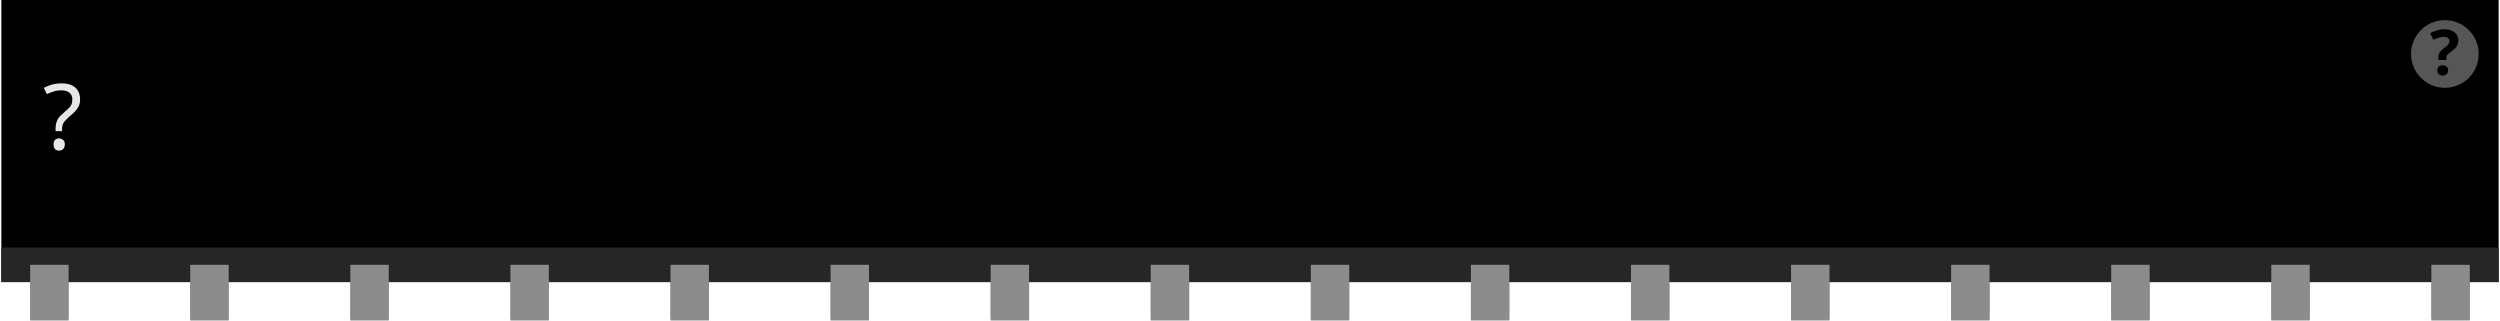
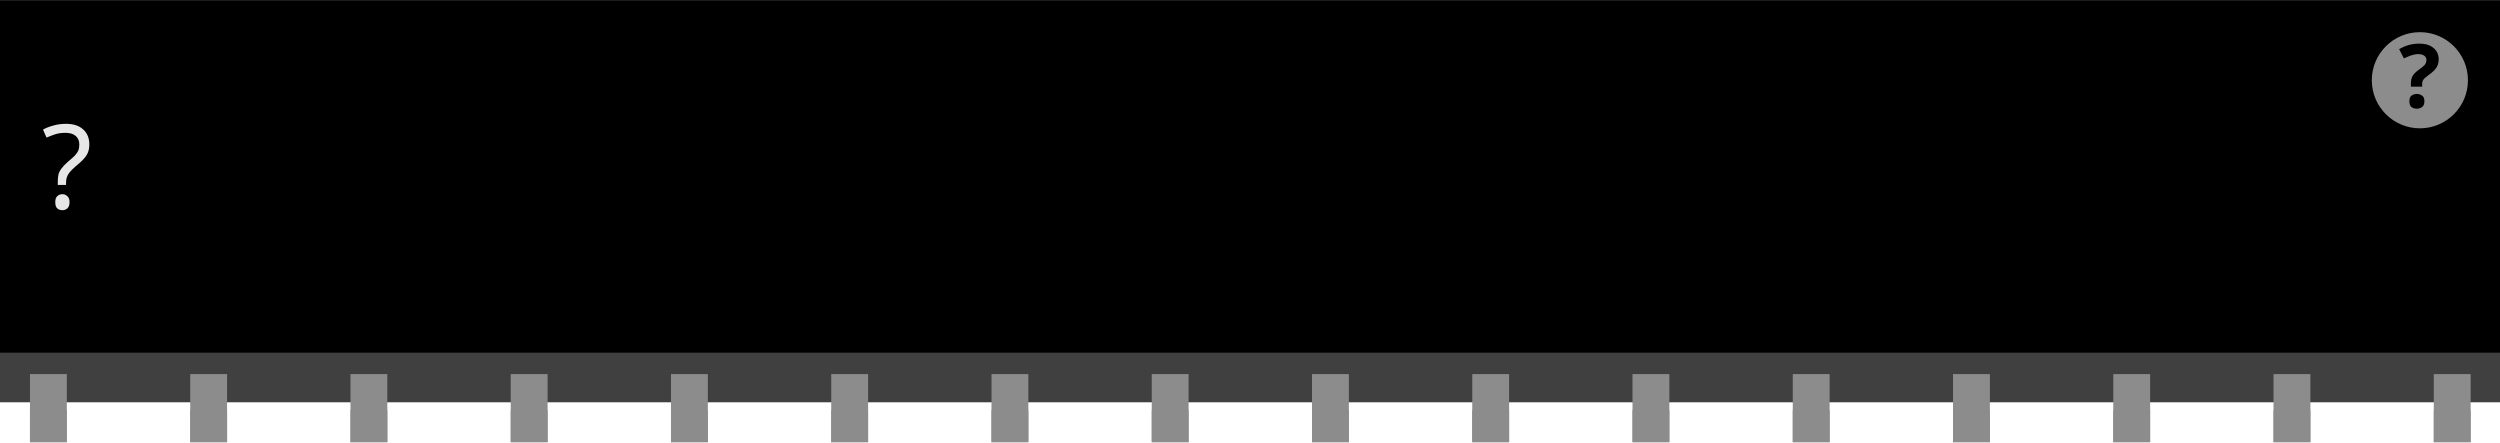
- <svg xmlns="http://www.w3.org/2000/svg" version="1.2" baseProfile="tiny" id="svg2" width="1.56in" height="0.2in" viewBox="0 0 156.002 20.022" xml:space="preserve">
+ <svg xmlns="http://www.w3.org/2000/svg" version="1.2" baseProfile="tiny" id="svg2" width="1.56in" height="0.276in" viewBox="0 0 156.002 27.586" xml:space="preserve">
  <g id="breadboard">
-     <rect width="156.002" x="0" y="0" height="17.621" id="upper" stroke-width="0" />
-     <rect width="156.002" x="0" y="15.461" fill="#262626" height="2.16" id="lower" stroke-width="0" />
-     <text id="label" x="2.589" y="9.333" fill="#e6e6e6" stroke="none" font-family="ocra10" text-anchor="start" font-size="5.7">?</text>
-     <circle fill="#565656" cx="152.643" cy="3.372" r="2.114" stroke-width="0" />
-     <text x="152.643" y="4.672" font-family="'DroidSans'" text-anchor="middle" font-weight="bold" stroke-width="0" font-size="3.917">?</text>
-     <rect id="connector0terminal" x="1.8" y="17.621" fill="#8C8C8C" width="2.4" height="2.4" />
-     <rect id="connector0pin" x="1.8" y="16.542" fill="#8C8C8C" width="2.4" height="3.38" />
-     <rect id="connector1terminal" x="11.8" y="17.621" fill="#8C8C8C" width="2.4" height="2.4" />
-     <rect id="connector1pin" x="11.8" y="16.542" fill="#8C8C8C" width="2.4" height="3.38" />
-     <rect id="connector2terminal" x="21.8" y="17.621" fill="#8C8C8C" width="2.4" height="2.4" />
-     <rect id="connector2pin" x="21.8" y="16.542" fill="#8C8C8C" width="2.4" height="3.38" />
-     <rect id="connector3terminal" x="31.8" y="17.621" fill="#8C8C8C" width="2.4" height="2.4" />
-     <rect id="connector3pin" x="31.8" y="16.542" fill="#8C8C8C" width="2.4" height="3.38" />
-     <rect id="connector4terminal" x="41.8" y="17.621" fill="#8C8C8C" width="2.4" height="2.4" />
-     <rect id="connector4pin" x="41.8" y="16.542" fill="#8C8C8C" width="2.4" height="3.38" />
-     <rect id="connector5terminal" x="51.8" y="17.621" fill="#8C8C8C" width="2.4" height="2.4" />
-     <rect id="connector5pin" x="51.8" y="16.542" fill="#8C8C8C" width="2.4" height="3.38" />
-     <rect id="connector6terminal" x="61.8" y="17.621" fill="#8C8C8C" width="2.4" height="2.4" />
-     <rect id="connector6pin" x="61.8" y="16.542" fill="#8C8C8C" width="2.4" height="3.38" />
-     <rect id="connector7terminal" x="71.8" y="17.621" fill="#8C8C8C" width="2.4" height="2.4" />
-     <rect id="connector7pin" x="71.8" y="16.542" fill="#8C8C8C" width="2.4" height="3.38" />
-     <rect id="connector8terminal" x="81.8" y="17.621" fill="#8C8C8C" width="2.4" height="2.4" />
-     <rect id="connector8pin" x="81.8" y="16.542" fill="#8C8C8C" width="2.4" height="3.38" />
-     <rect id="connector9terminal" x="91.8" y="17.621" fill="#8C8C8C" width="2.4" height="2.4" />
-     <rect id="connector9pin" x="91.8" y="16.542" fill="#8C8C8C" width="2.4" height="3.38" />
-     <rect id="connector10terminal" x="101.8" y="17.621" fill="#8C8C8C" width="2.4" height="2.4" />
-     <rect id="connector10pin" x="101.8" y="16.542" fill="#8C8C8C" width="2.4" height="3.38" />
-     <rect id="connector11terminal" x="111.8" y="17.621" fill="#8C8C8C" width="2.4" height="2.4" />
-     <rect id="connector11pin" x="111.8" y="16.542" fill="#8C8C8C" width="2.4" height="3.38" />
-     <rect id="connector12terminal" x="121.8" y="17.621" fill="#8C8C8C" width="2.4" height="2.4" />
-     <rect id="connector12pin" x="121.8" y="16.542" fill="#8C8C8C" width="2.4" height="3.38" />
-     <rect id="connector13terminal" x="131.8" y="17.621" fill="#8C8C8C" width="2.4" height="2.4" />
-     <rect id="connector13pin" x="131.8" y="16.542" fill="#8C8C8C" width="2.4" height="3.38" />
-     <rect id="connector14terminal" x="141.8" y="17.621" fill="#8C8C8C" width="2.4" height="2.4" />
-     <rect id="connector14pin" x="141.8" y="16.542" fill="#8C8C8C" width="2.4" height="3.38" />
-     <rect id="connector15terminal" x="151.8" y="17.621" fill="#8C8C8C" width="2.4" height="2.4" />
-     <rect id="connector15pin" x="151.8" y="16.542" fill="#8C8C8C" width="2.4" height="3.38" />
+     <rect width="156.002" x="0" y="0" height="24.177" fill="#000000" id="upper" stroke-width="0" />
+     <rect width="156.002" x="0" y="22" fill="#404040" height="3.096" id="lower" stroke-width="0" />
+     <text id="label" x="2.589" y="13" fill="#e6e6e6" stroke="none" font-family="'DroidSans'" text-anchor="start" font-size="7.3">?</text>
+     <circle fill="#8C8C8C" cx="151.002" cy="5" r="3" stroke-width="0" />
+     <text x="151.002" y="6.7" font-family="'DroidSans'" text-anchor="middle" font-weight="bold" stroke-width="0" font-size="5.5">?</text>
+     <rect id="connector0terminal" x="1.87" y="25.586" fill="#8C8C8C" width="2.3" height="2.0" />
+     <rect id="connector0pin" x="1.87" y="23.336" fill="#8C8C8C" width="2.3" height="4.25" />
+     <rect id="connector1terminal" x="11.87" y="25.586" fill="#8C8C8C" width="2.3" height="2.0" />
+     <rect id="connector1pin" x="11.87" y="23.336" fill="#8C8C8C" width="2.3" height="4.25" />
+     <rect id="connector2terminal" x="21.87" y="25.586" fill="#8C8C8C" width="2.3" height="2.0" />
+     <rect id="connector2pin" x="21.87" y="23.336" fill="#8C8C8C" width="2.3" height="4.25" />
+     <rect id="connector3terminal" x="31.87" y="25.586" fill="#8C8C8C" width="2.3" height="2.0" />
+     <rect id="connector3pin" x="31.87" y="23.336" fill="#8C8C8C" width="2.3" height="4.25" />
+     <rect id="connector4terminal" x="41.87" y="25.586" fill="#8C8C8C" width="2.3" height="2.0" />
+     <rect id="connector4pin" x="41.87" y="23.336" fill="#8C8C8C" width="2.3" height="4.25" />
+     <rect id="connector5terminal" x="51.87" y="25.586" fill="#8C8C8C" width="2.3" height="2.0" />
+     <rect id="connector5pin" x="51.87" y="23.336" fill="#8C8C8C" width="2.3" height="4.25" />
+     <rect id="connector6terminal" x="61.87" y="25.586" fill="#8C8C8C" width="2.3" height="2.0" />
+     <rect id="connector6pin" x="61.87" y="23.336" fill="#8C8C8C" width="2.3" height="4.25" />
+     <rect id="connector7terminal" x="71.87" y="25.586" fill="#8C8C8C" width="2.3" height="2.0" />
+     <rect id="connector7pin" x="71.87" y="23.336" fill="#8C8C8C" width="2.3" height="4.25" />
+     <rect id="connector8terminal" x="81.87" y="25.586" fill="#8C8C8C" width="2.3" height="2.0" />
+     <rect id="connector8pin" x="81.87" y="23.336" fill="#8C8C8C" width="2.3" height="4.25" />
+     <rect id="connector9terminal" x="91.87" y="25.586" fill="#8C8C8C" width="2.3" height="2.0" />
+     <rect id="connector9pin" x="91.87" y="23.336" fill="#8C8C8C" width="2.3" height="4.25" />
+     <rect id="connector10terminal" x="101.87" y="25.586" fill="#8C8C8C" width="2.3" height="2.0" />
+     <rect id="connector10pin" x="101.87" y="23.336" fill="#8C8C8C" width="2.3" height="4.25" />
+     <rect id="connector11terminal" x="111.87" y="25.586" fill="#8C8C8C" width="2.3" height="2.0" />
+     <rect id="connector11pin" x="111.87" y="23.336" fill="#8C8C8C" width="2.3" height="4.25" />
+     <rect id="connector12terminal" x="121.87" y="25.586" fill="#8C8C8C" width="2.3" height="2.0" />
+     <rect id="connector12pin" x="121.87" y="23.336" fill="#8C8C8C" width="2.3" height="4.25" />
+     <rect id="connector13terminal" x="131.87" y="25.586" fill="#8C8C8C" width="2.3" height="2.0" />
+     <rect id="connector13pin" x="131.87" y="23.336" fill="#8C8C8C" width="2.3" height="4.25" />
+     <rect id="connector14terminal" x="141.87" y="25.586" fill="#8C8C8C" width="2.3" height="2.0" />
+     <rect id="connector14pin" x="141.87" y="23.336" fill="#8C8C8C" width="2.3" height="4.25" />
+     <rect id="connector15terminal" x="151.87" y="25.586" fill="#8C8C8C" width="2.3" height="2.0" />
+     <rect id="connector15pin" x="151.87" y="23.336" fill="#8C8C8C" width="2.3" height="4.25" />
  </g>
</svg>
